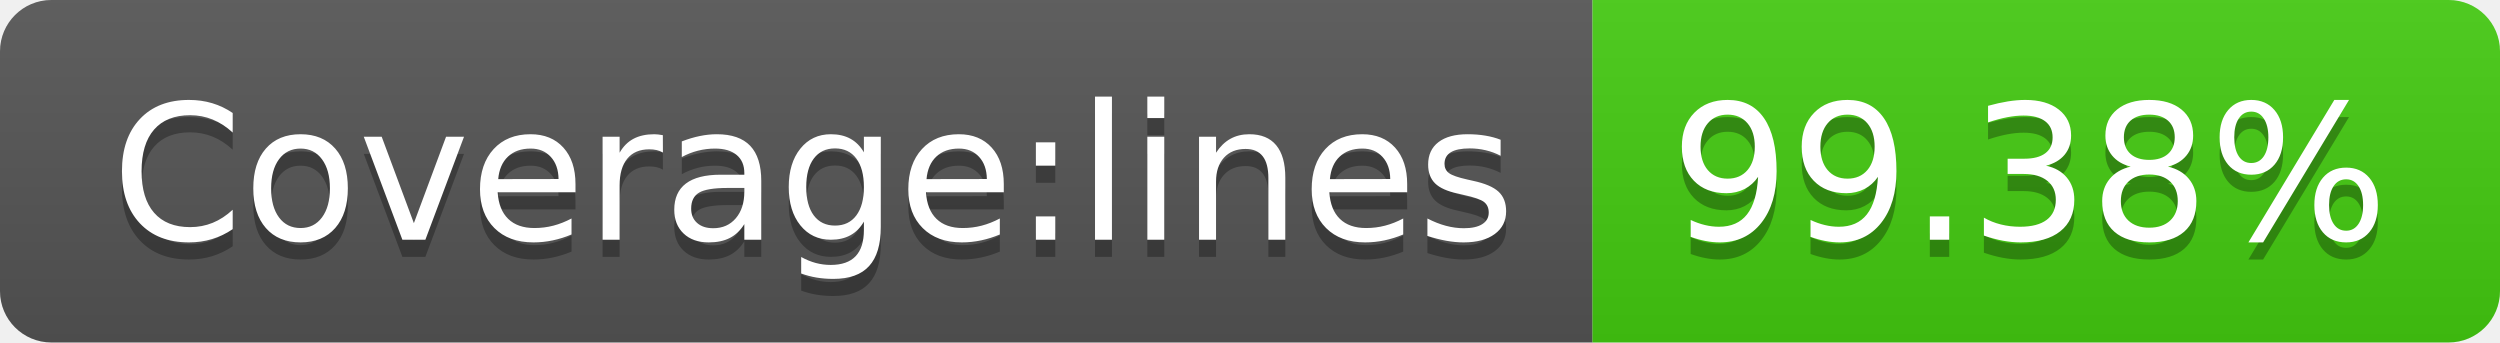
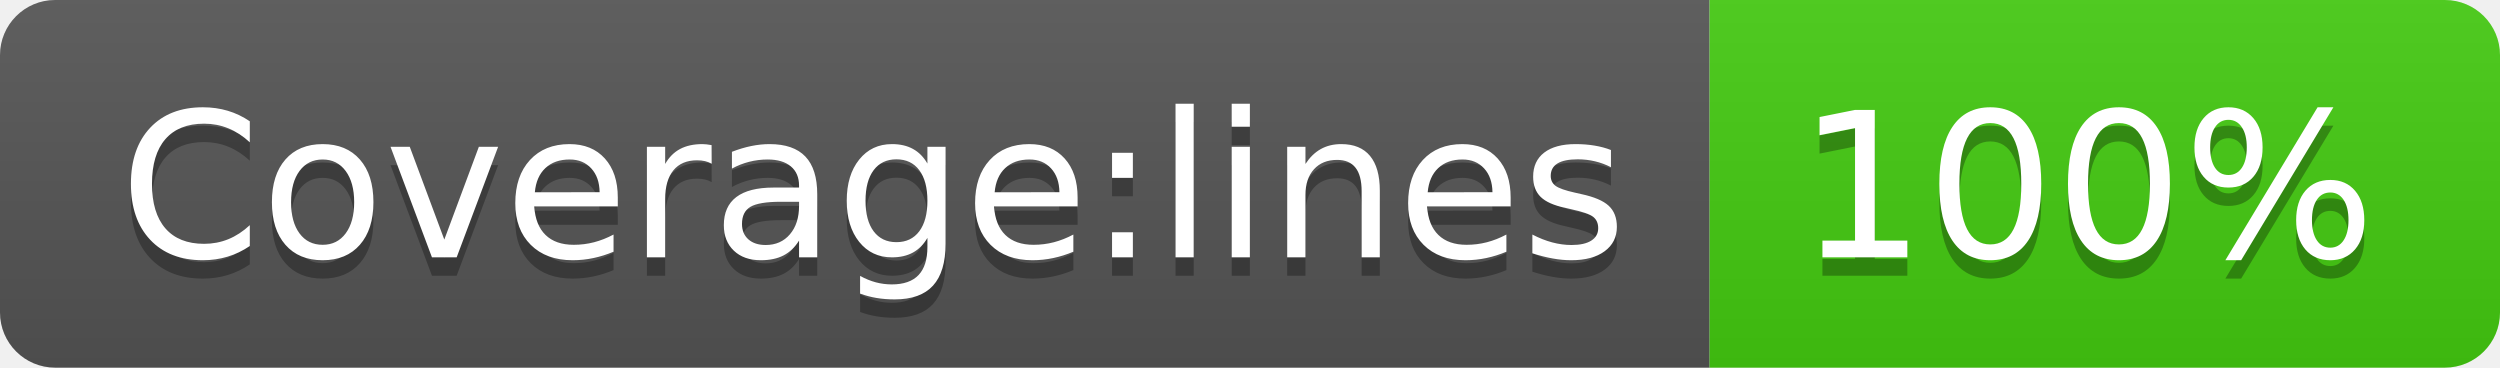
- <svg xmlns="http://www.w3.org/2000/svg" width="146" height="20">
+ <svg xmlns="http://www.w3.org/2000/svg" width="136" height="20">
  <linearGradient id="b" x2="0" y2="100%">
    <stop offset="0" stop-color="#bbb" stop-opacity=".1" />
    <stop offset="1" stop-opacity=".1" />
  </linearGradient>
  <clipPath id="a">
-     <rect width="146" height="20" rx="3" fill="#fff" />
+     <rect width="136" height="20" rx="3" fill="#fff" />
  </clipPath>
  <g clip-path="url(#a)">
    <path fill="#555" d="M0 0h93v20H0z" />
-     <path fill="#4c1" d="M93 0h53v20H93z" />
-     <path fill="url(#b)" d="M0 0h146v20H0z" />
+     <path fill="#4c1" d="M93 0h43v20H93z" />
+     <path fill="url(#b)" d="M0 0h136v20H0z" />
  </g>
  <g fill="#fff" text-anchor="middle" font-family="DejaVu Sans,Verdana,Geneva,sans-serif" font-size="110">
    <text x="475" y="150" fill="#010101" fill-opacity=".3" transform="scale(.1)" textLength="830">Coverage:lines</text>
    <text x="475" y="140" transform="scale(.1)" textLength="830">Coverage:lines</text>
-     <text x="1185" y="150" fill="#010101" fill-opacity=".3" transform="scale(.1)" textLength="430">99.38%</text>
-     <text x="1185" y="140" transform="scale(.1)" textLength="430">99.38%</text>
+     <text x="1135" y="150" fill="#010101" fill-opacity=".3" transform="scale(.1)" textLength="330">100%</text>
+     <text x="1135" y="140" transform="scale(.1)" textLength="330">100%</text>
  </g>
</svg>
